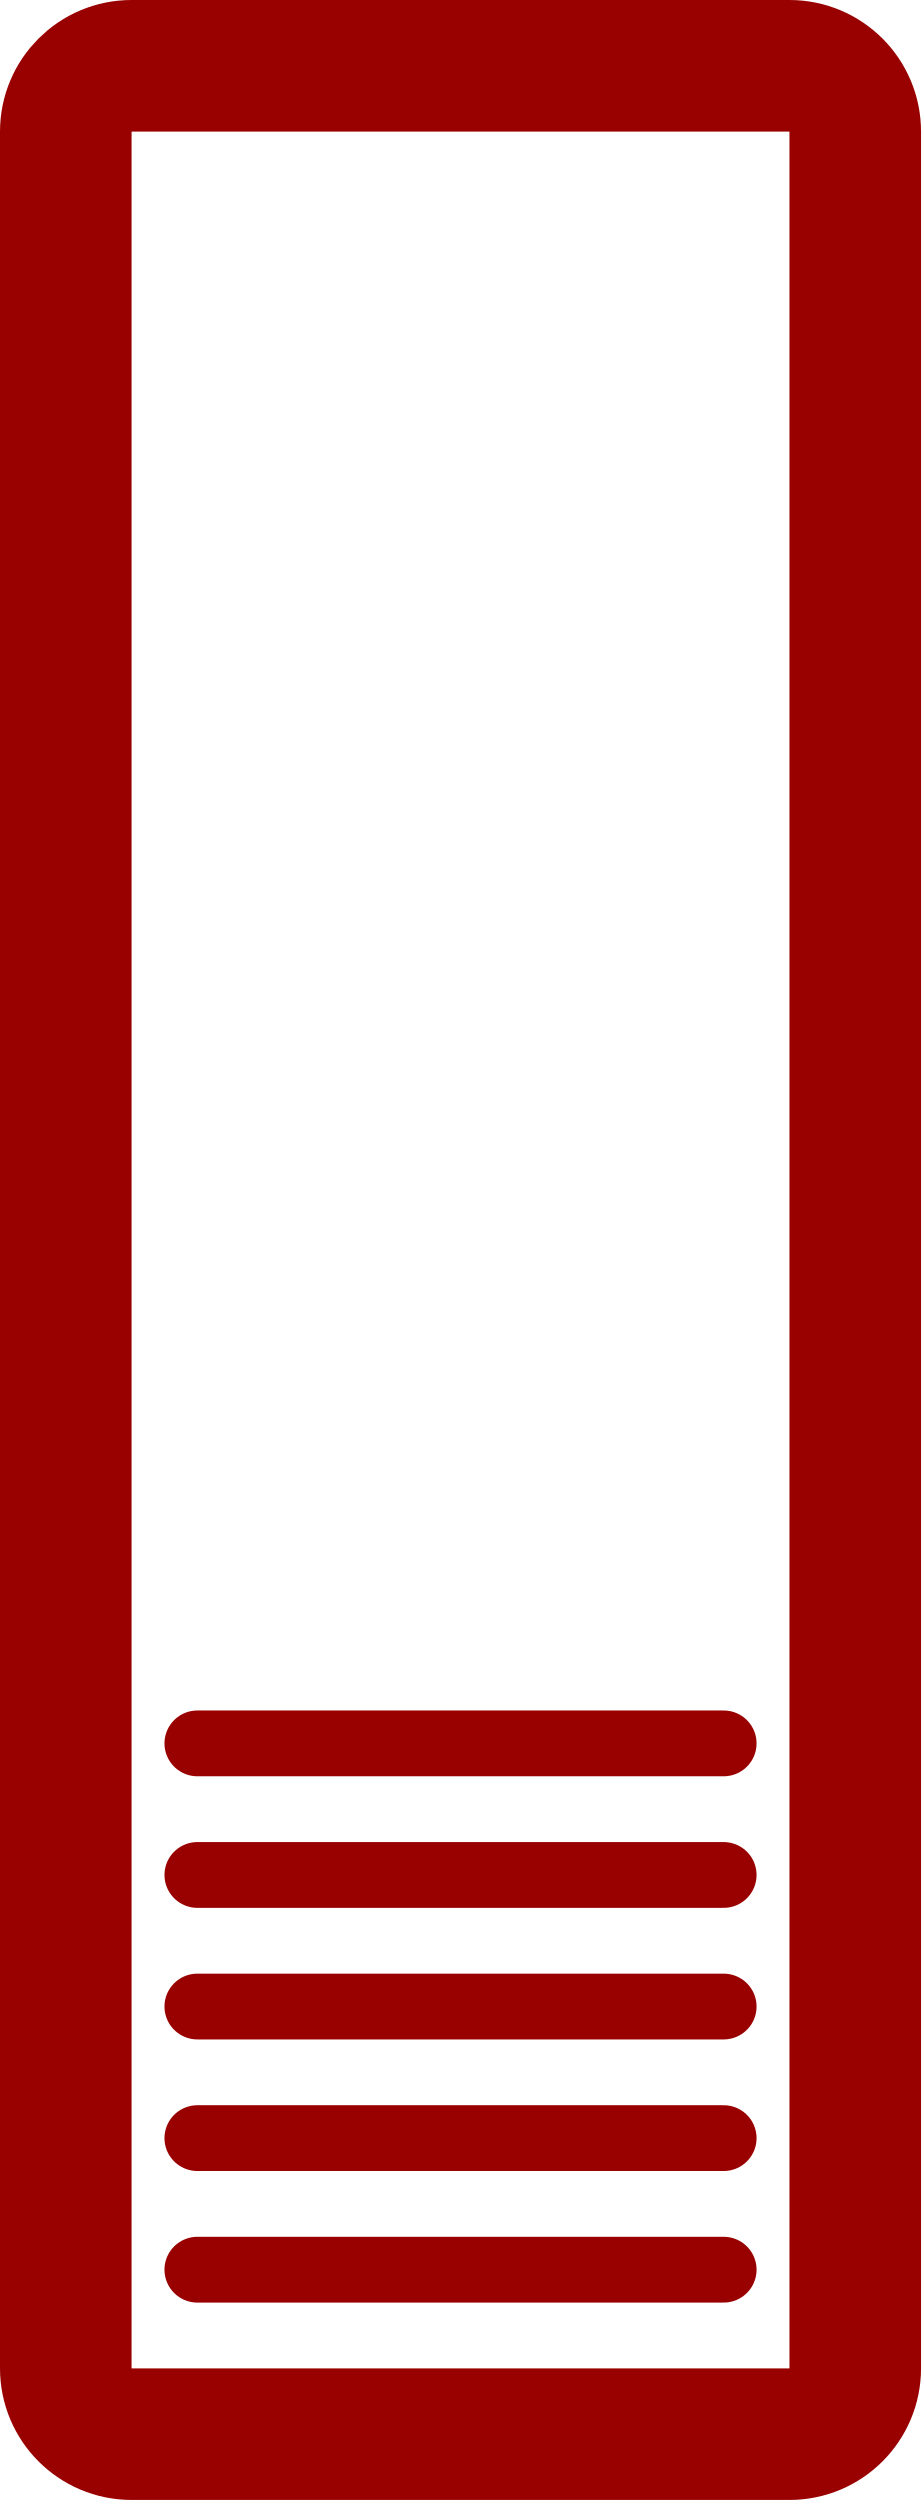
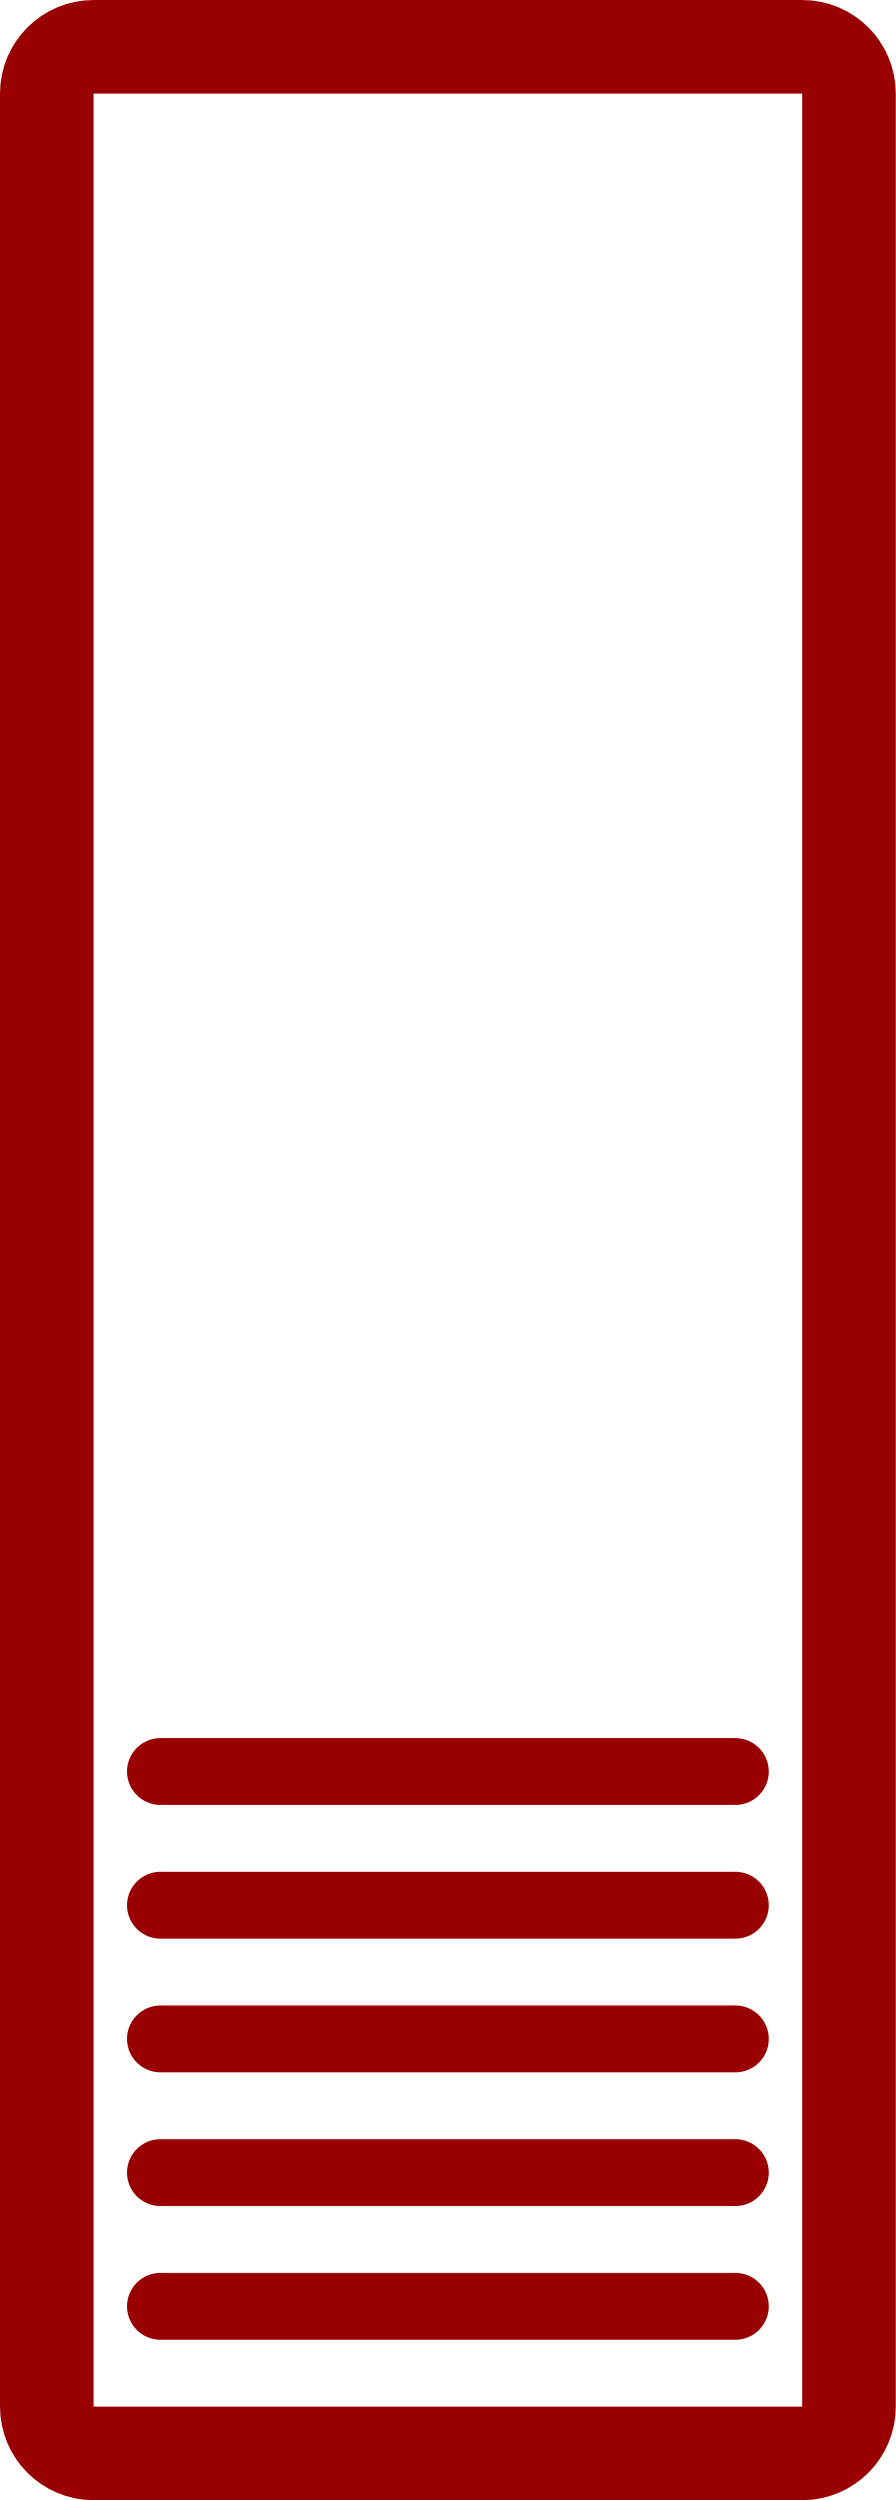
<svg xmlns="http://www.w3.org/2000/svg" version="1.1">
-   <svg width="3.5mm" height="9.5mm" viewBox="-1.75 -4.75 3.5 9.5">
+   <svg width="3.35mm" height="9.35mm" viewBox="-1.675 -4.675 3.35 9.35">
    <g fill="none" stroke="rgb(153,0,0)">
-       <rect x="-1.5" y="-4.5" width="3.0" height="9.0" rx="0.25" ry="0.25" stroke-width="0.5" />
+       <rect x="-1.5" y="-4.5" width="3.0" height="9.0" rx="0.175" ry="0.175" stroke-width="0.35" />
      <g stroke-width="0.25" stroke-linecap="round">
-         <line x1="-1.0" x2="1.0" y1="1.875" y2="1.875" />
-         <line x1="-1.0" x2="1.0" y1="2.375" y2="2.375" />
-         <line x1="-1.0" x2="1.0" y1="2.875" y2="2.875" />
-         <line x1="-1.0" x2="1.0" y1="3.375" y2="3.375" />
-         <line x1="-1.0" x2="1.0" y1="3.875" y2="3.875" />
+         <line x1="-1.075" x2="1.075" y1="1.95" y2="1.95" />
+         <line x1="-1.075" x2="1.075" y1="2.45" y2="2.45" />
+         <line x1="-1.075" x2="1.075" y1="2.95" y2="2.95" />
+         <line x1="-1.075" x2="1.075" y1="3.45" y2="3.45" />
+         <line x1="-1.075" x2="1.075" y1="3.95" y2="3.95" />
      </g>
    </g>
  </svg>
</svg>
